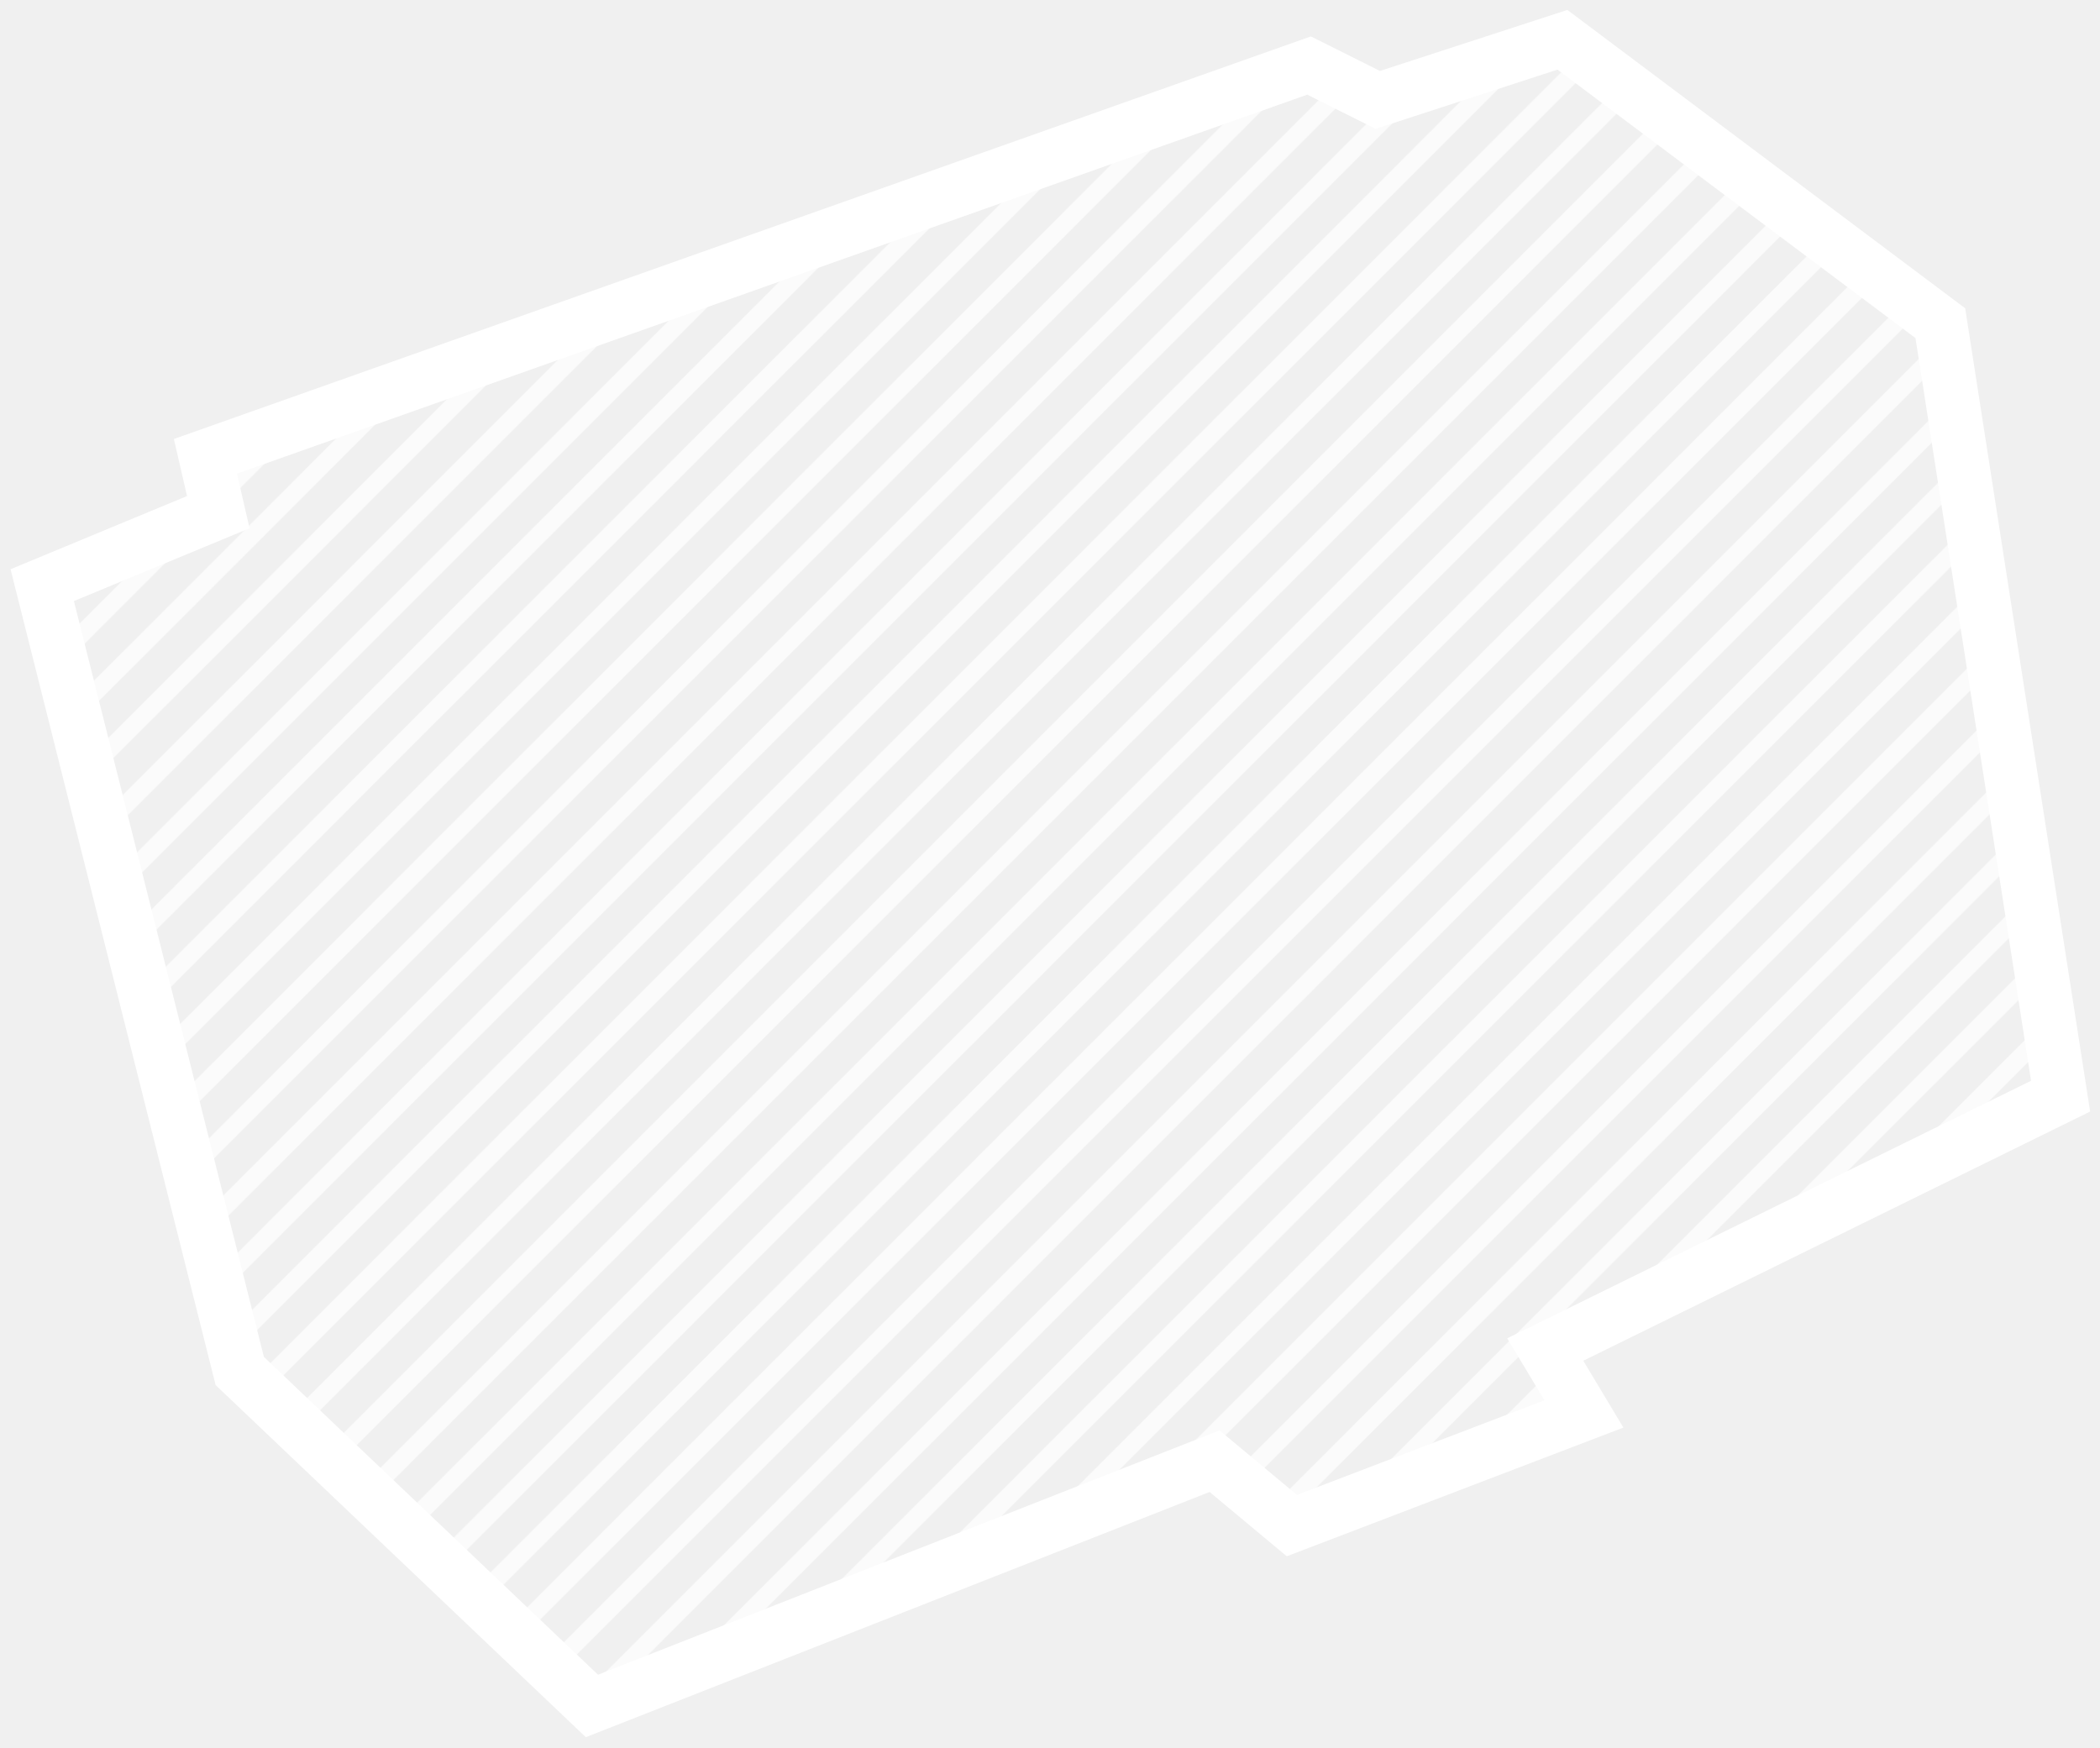
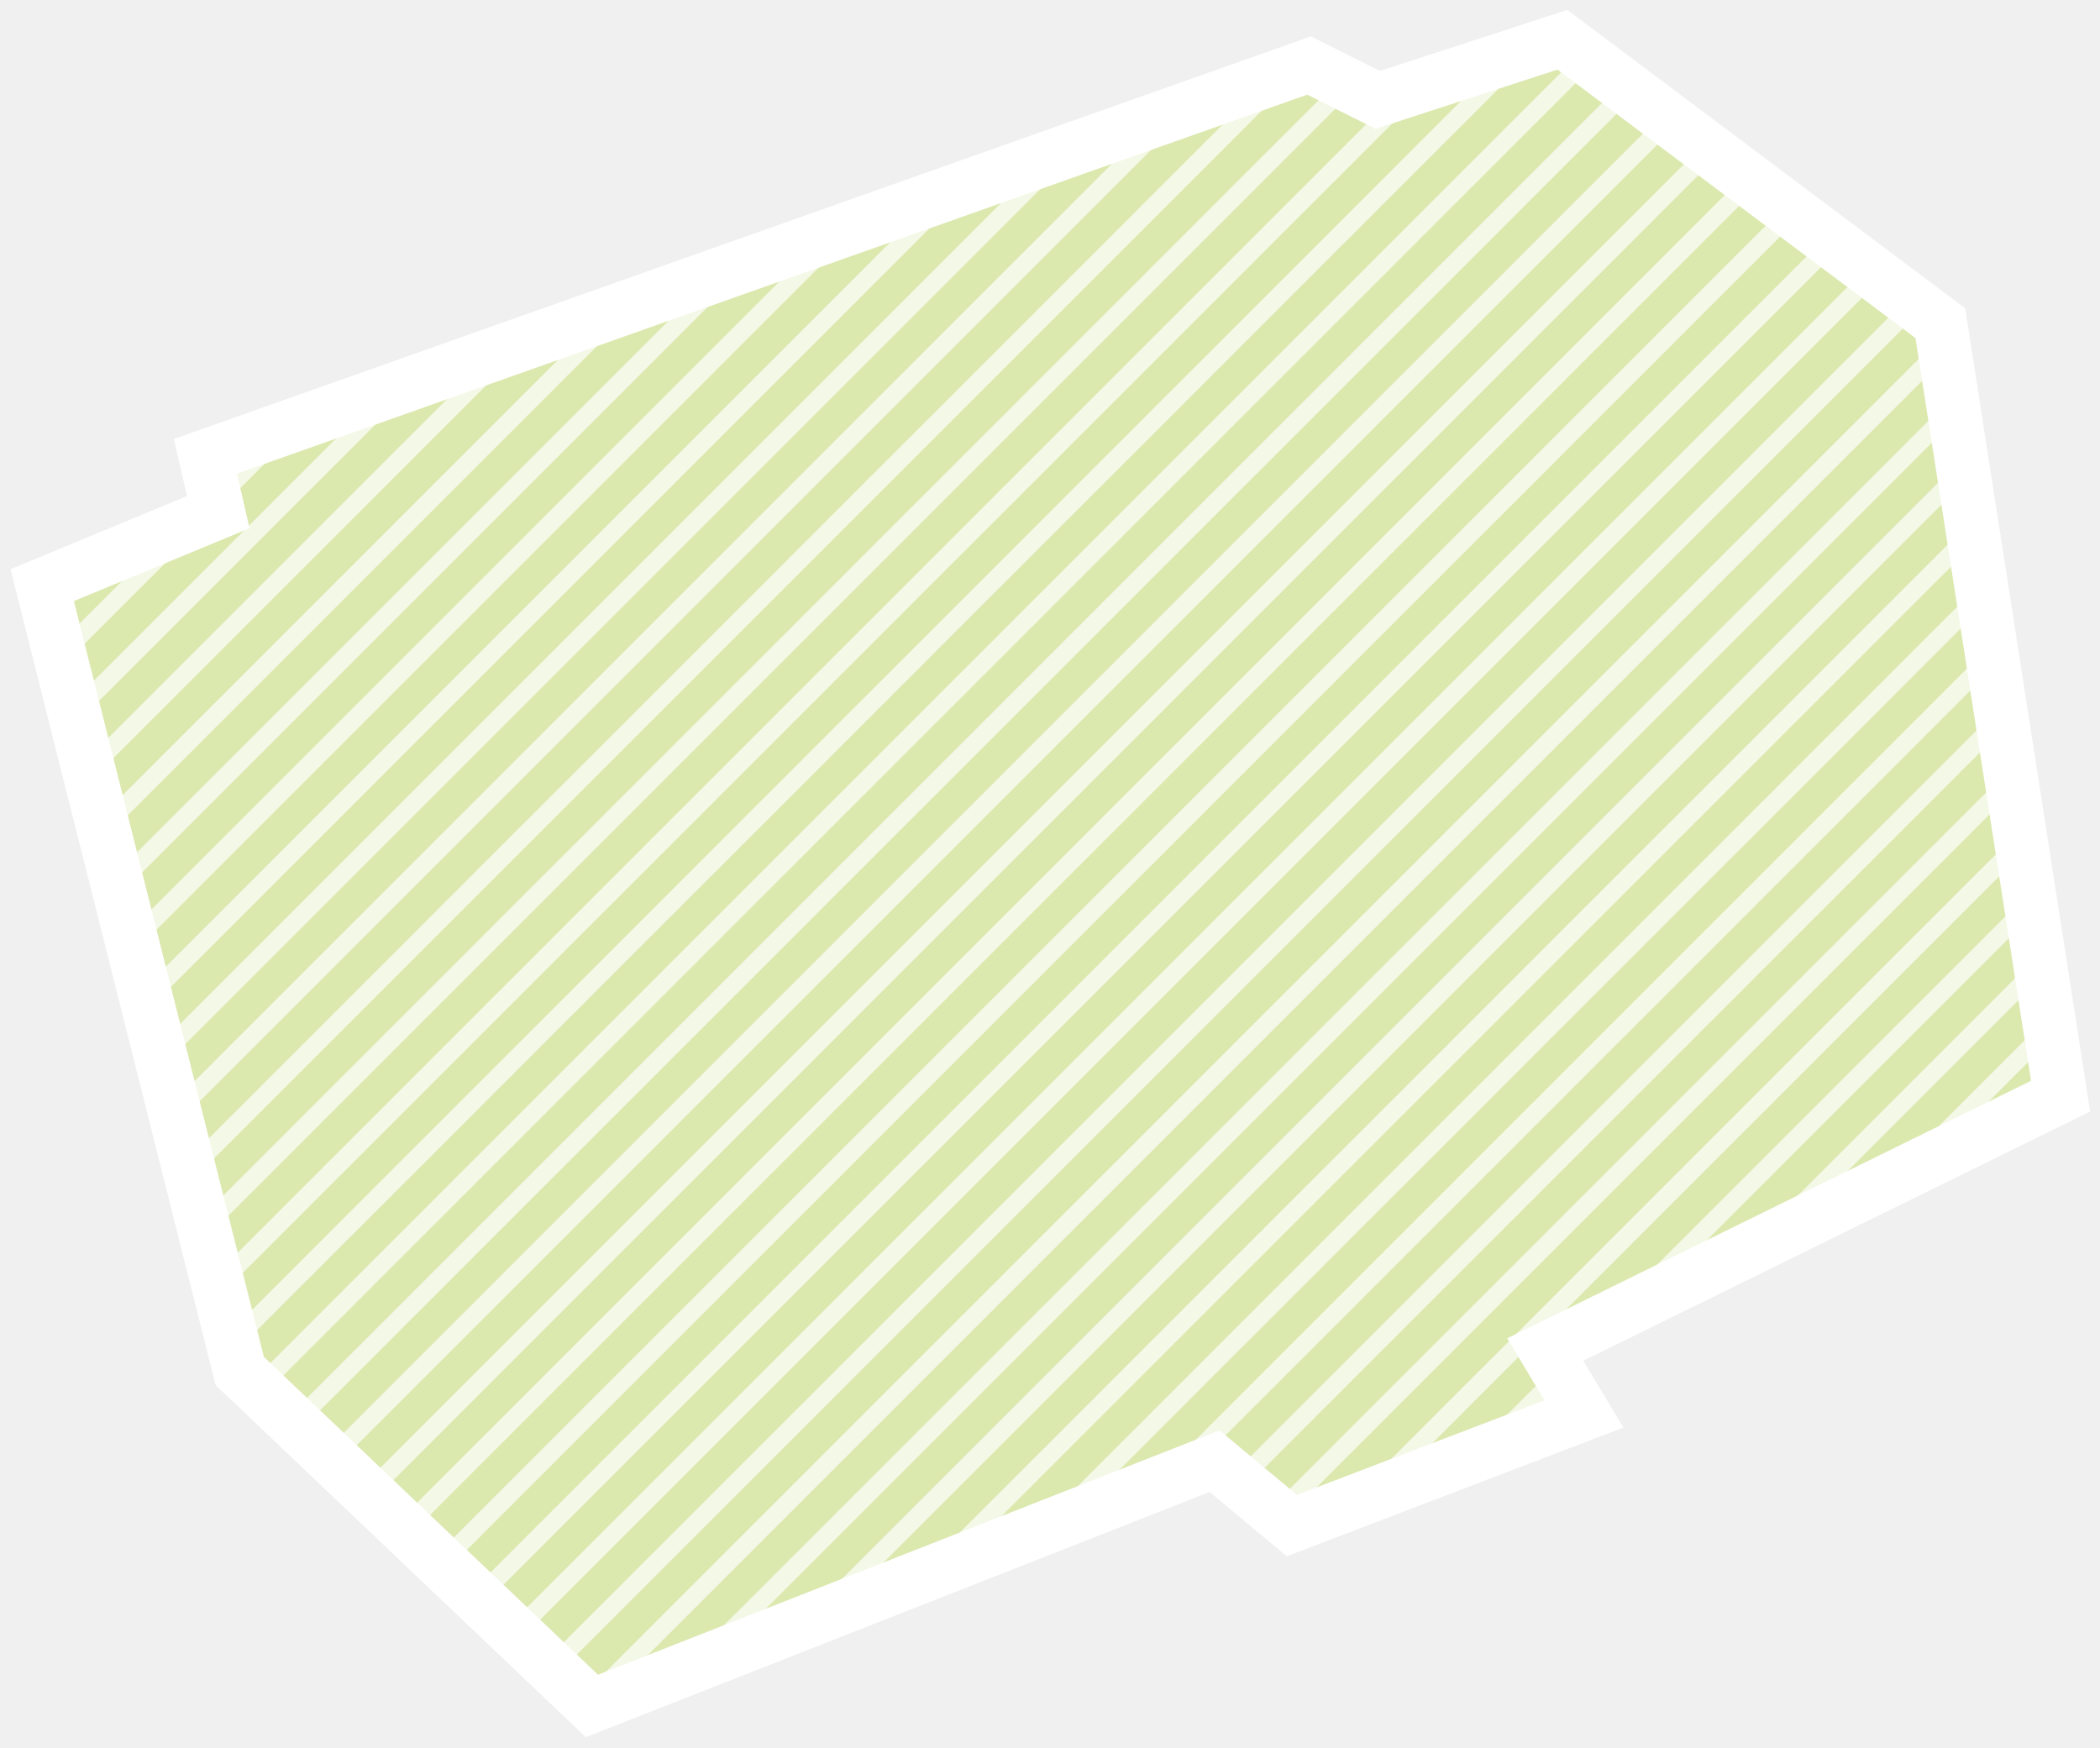
<svg xmlns="http://www.w3.org/2000/svg" version="1.1" x="0px" y="0px" viewBox="0 0 117.363 97.671" style="enable-background:new 0 0 117.363 97.671;" xml:space="preserve">
  <defs>
    <pattern id="linesPattern" patternUnits="userSpaceOnUse" width="4" height="4">
-       <rect width="4" height="4" fill="#bbdb4a" style="opacity:0.4;height:auto;overflow-x:visible;overflow-y:visible;width:auto;perspective-origin:0px 0px;-webkit-perspective-origin:0px 0px;transform-origin:0px 0px;-webkit-transform-origin:0px 0px;fill:#bbdb4a;" />
-       <path d="M 0,4 l 4,-4 M -1,1 l 2,-2 M 3,5 l 2,-2" stroke-width="1" shape-rendering="auto" stroke="#ffffff" stroke-linecap="square" style="opacity:0.7;height:auto;overflow-x:visible;overflow-y:visible;width:auto;perspective-origin:0px 0px;-webkit-perspective-origin:0px 0px;transform-origin:0px 0px;-webkit-transform-origin:0px 0px;stroke:#ffffff;stroke-linecap:square;stroke-width:1px;" />
+       <rect width="4" height="4" fill="#bbdb4a" style="opacity:0.4;overflow-x:visible;overflow-y:visible;perspective-origin:0px 0px;-webkit-perspective-origin:0px 0px;transform-origin:0px 0px;-webkit-transform-origin:0px 0px;fill:#bbdb4a;" />
+       <path d="M 0,4 l 4,-4 M -1,1 l 2,-2 M 3,5 l 2,-2" stroke-width="1" shape-rendering="auto" stroke="#ffffff" stroke-linecap="square" style="opacity:0.7;overflow-x:visible;overflow-y:visible;perspective-origin:0px 0px;-webkit-perspective-origin:0px 0px;transform-origin:0px 0px;-webkit-transform-origin:0px 0px;stroke:#ffffff;stroke-linecap:square;stroke-width:1px;" />
    </pattern>
  </defs>
  <g>
    <path style="fill-rule:evenodd;clip-rule:evenodd;fill:url(#linesPattern);stroke:#ffffff;stroke-width:3;stroke-miterlimit:10;" d="M13.4,76.623   L2.36,32.703l9.84-4.08l-0.72-3.12l61.68-21.84L77,5.583l10.32-3.36l21.12,15.84l6.72,43.2l-28.8,14.16l2.16,3.6l-16.32,6.24   l-4.32-3.6l-34.8,13.68L13.4,76.623z" />
  </g>
</svg>
